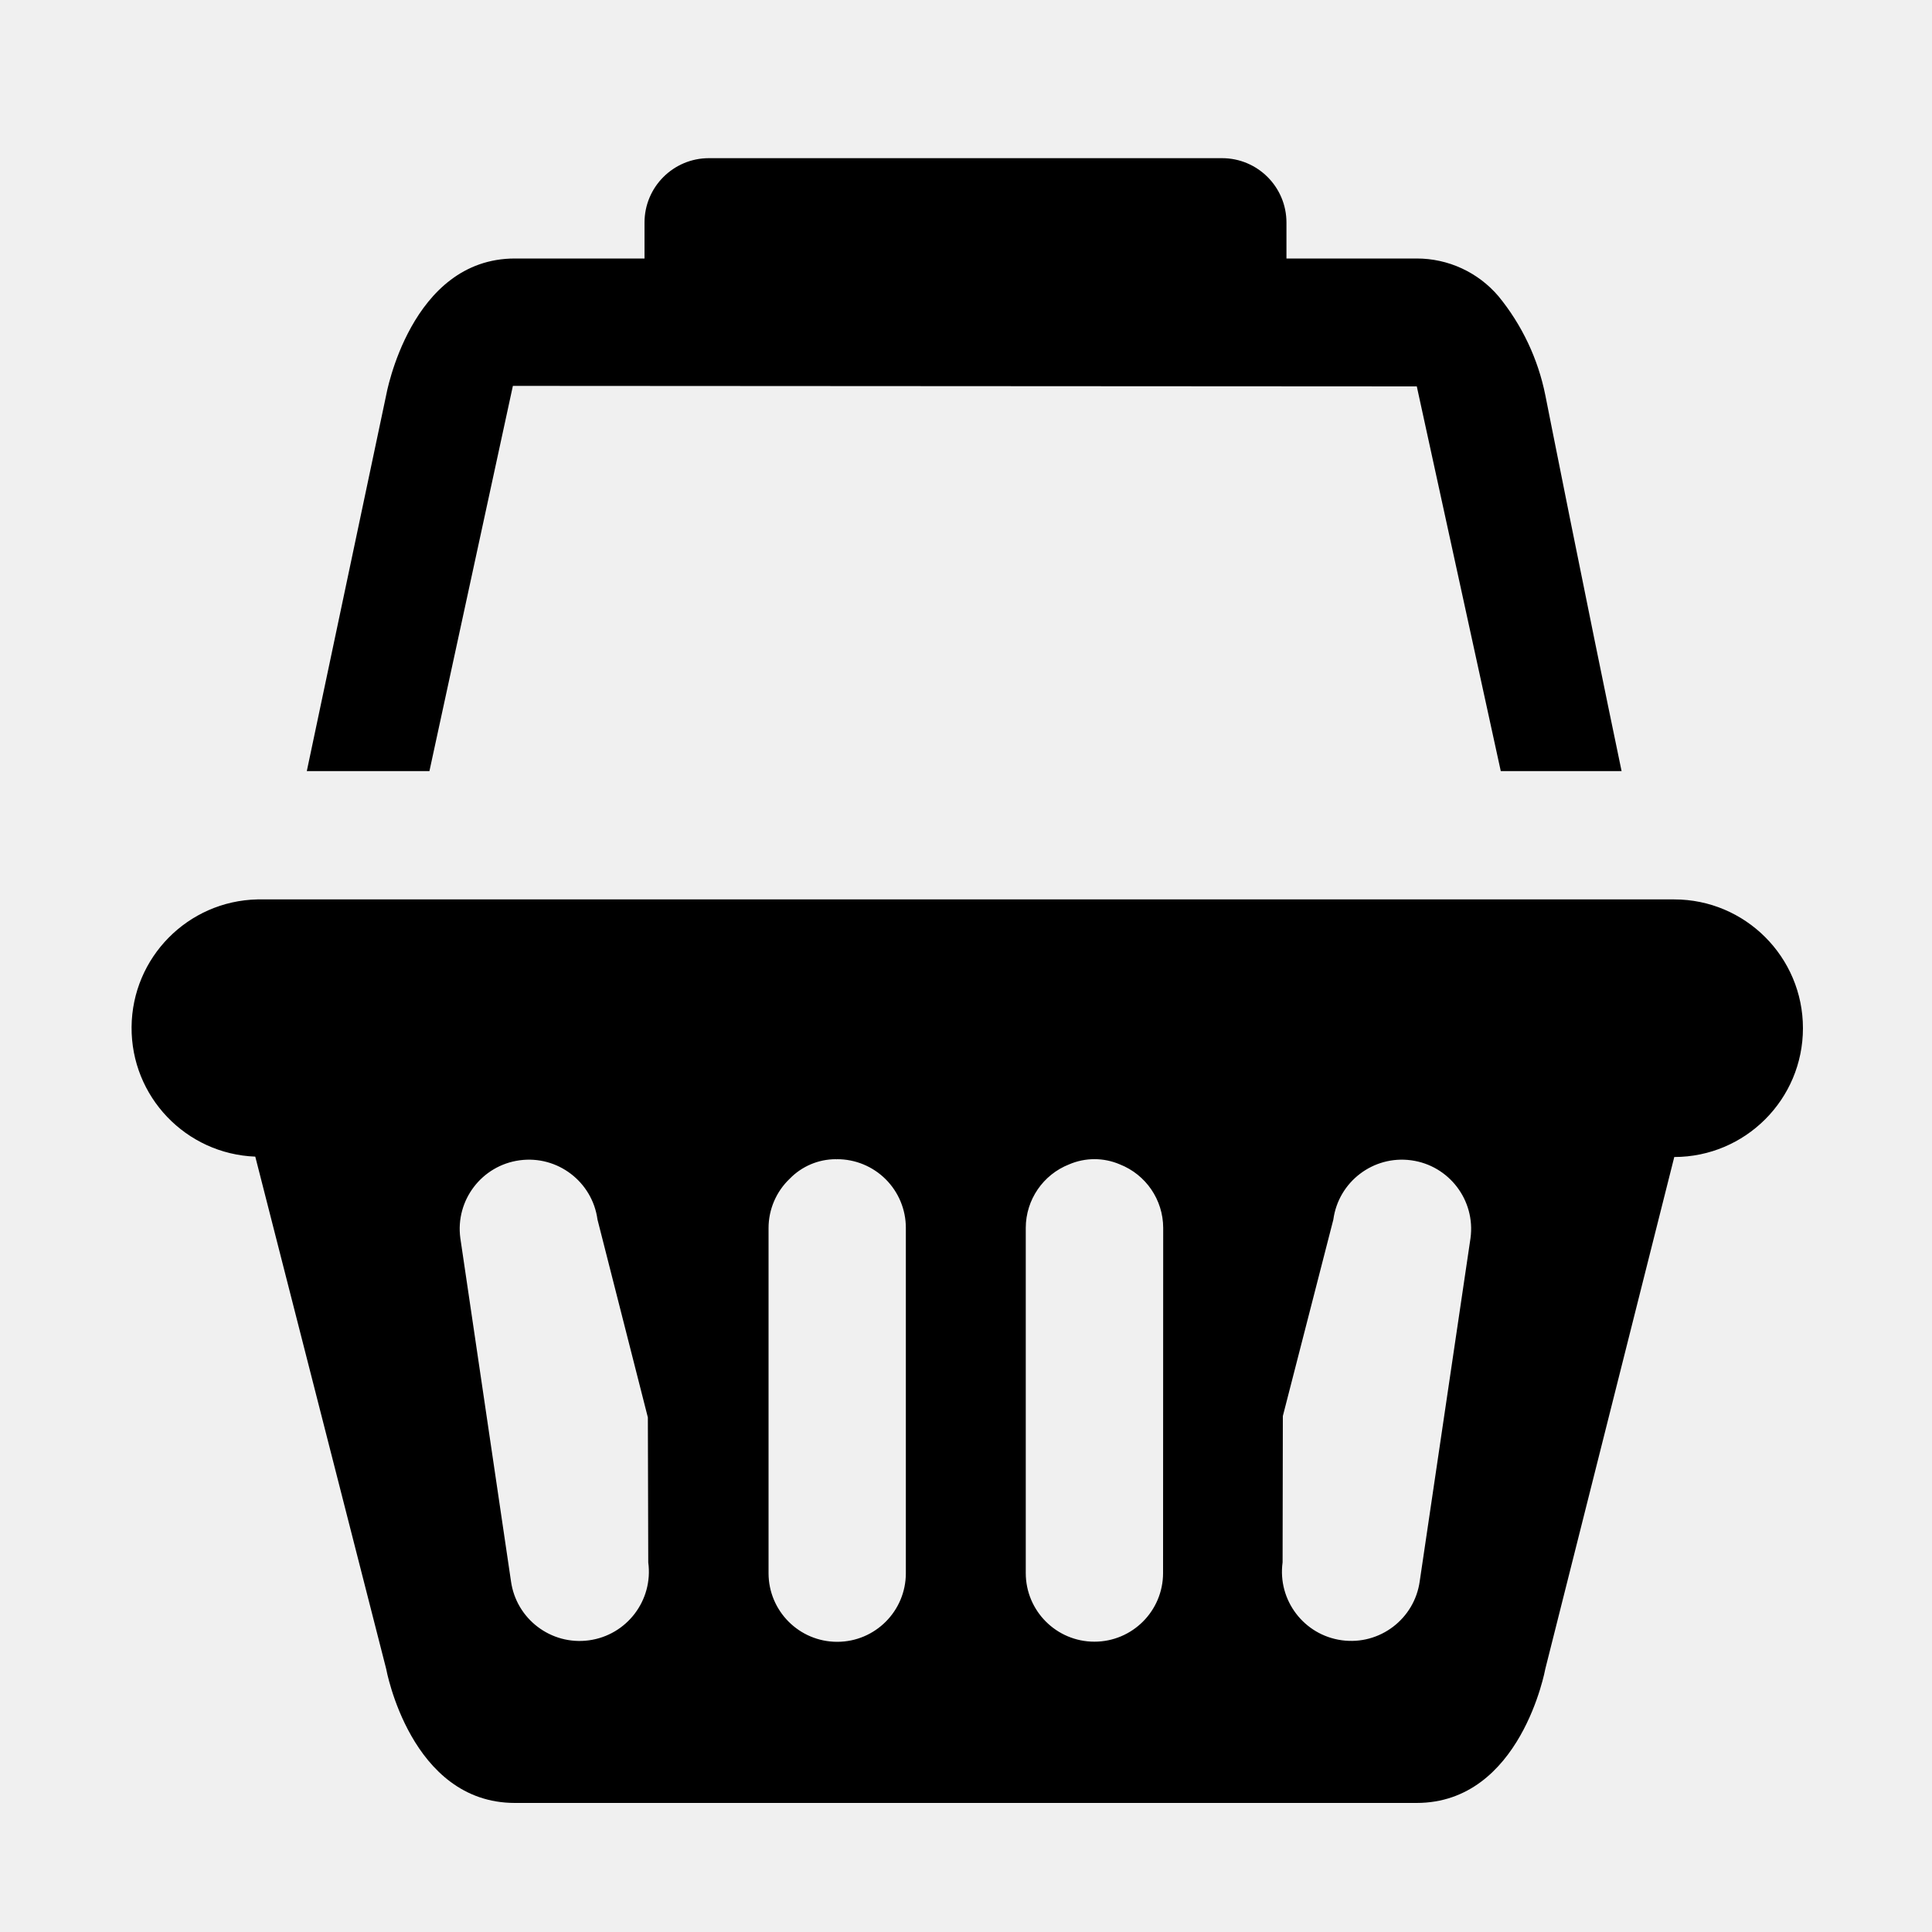
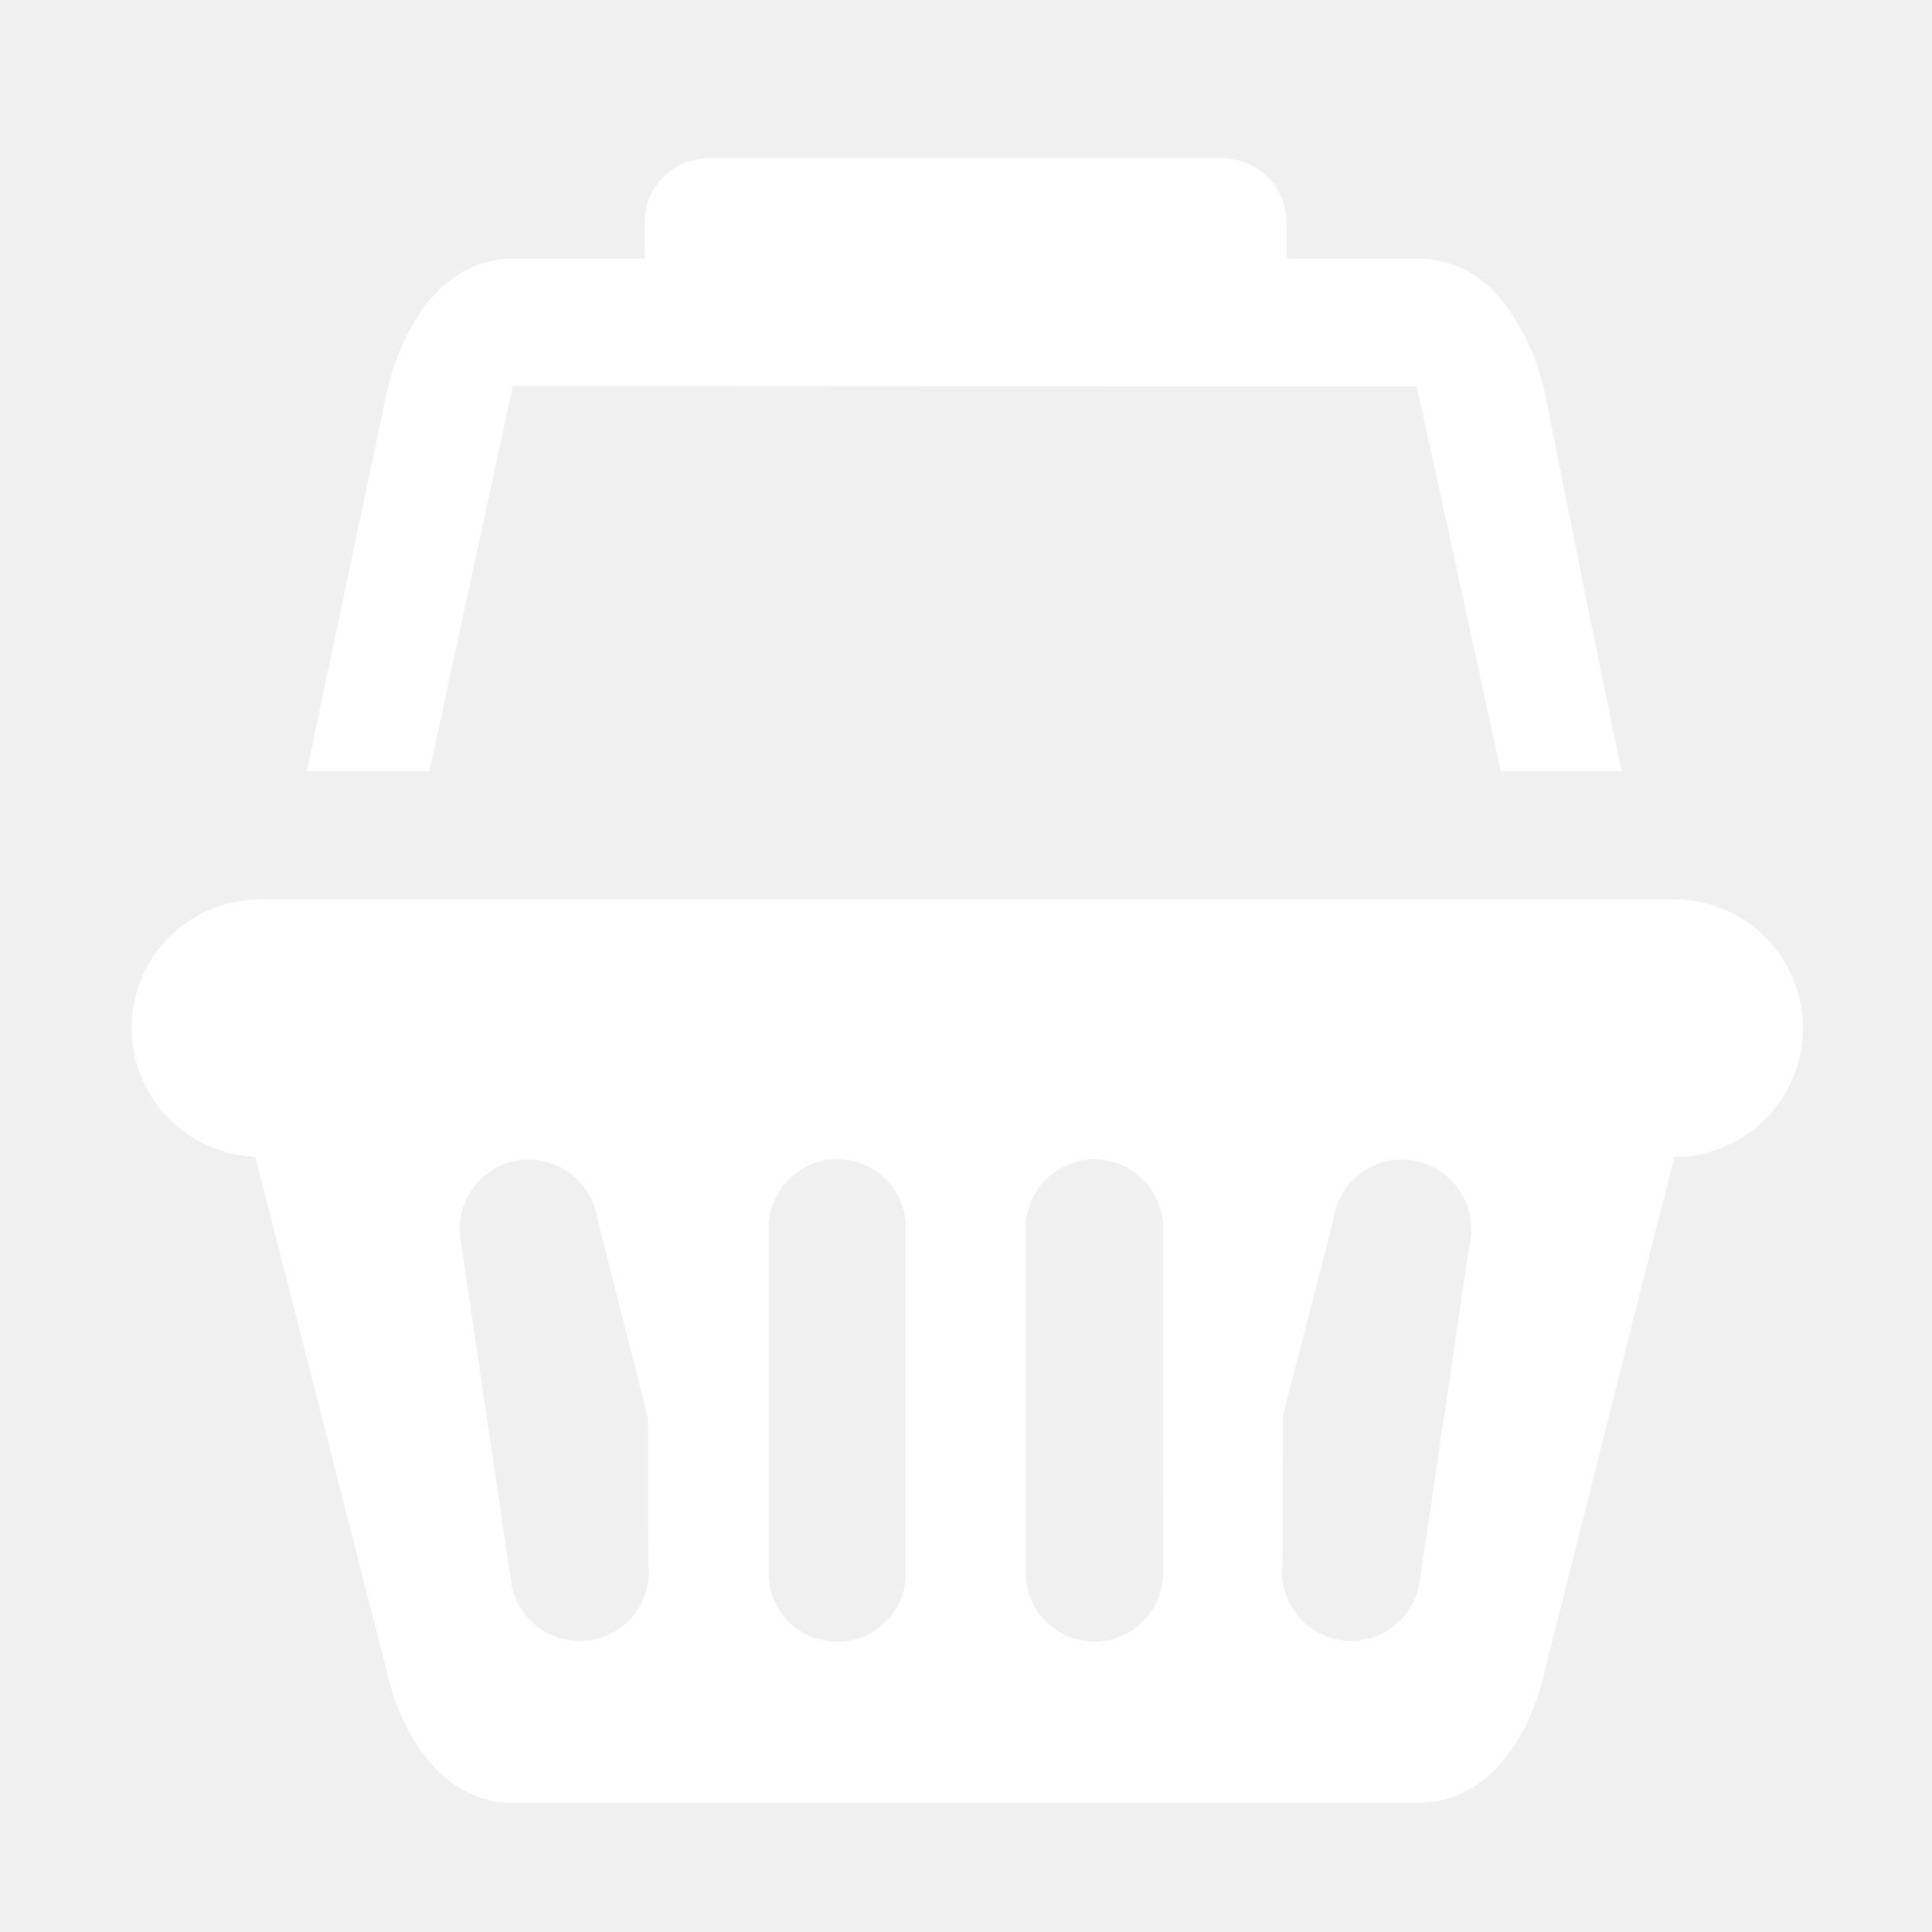
- <svg xmlns="http://www.w3.org/2000/svg" fill="#000000" width="80px" height="80px" viewBox="0 0 15 15" id="convenience">
+ <svg xmlns="http://www.w3.org/2000/svg" fill="#fff" width="80px" height="80px" viewBox="0 0 15 15" id="convenience">
  <path d="M2.998,3.069s.188-1.062,1-1.062H5.004V1.728a.5.5,0,0,1,.5-.5H9.488a.5.5,0,0,1,.5.5v.279h1.01a.832.832,0,0,1,.637.294,1.759,1.759,0,0,1,.363.768s.311,1.572.592,2.918h-.938L11,3,3.982,2.996,3.334,5.987H2.382Zm11,4.914a1,1,0,0,1-.999,1l-1.001,3.973s-.188,1.042-1,1.042h-7c-.812,0-1-1.042-1-1.042L1.982,8.98a.999.999,0,0,1,.016-1.997h11A1,1,0,0,1,13.998,7.983ZM5.033,12.13,5.03,11.005,4.639,9.469a.537.537,0,1,0-1.065.144L3.78,11.008l.187,1.267A.537.537,0,1,0,5.033,12.13Zm2-2.597A.533.533,0,0,0,6.499,9l-.004.001L6.489,9a.499.499,0,0,0-.357.151.529.529,0,0,0-.165.383v2.68a.533.533,0,1,0,1.066,0Zm1.998,0A.531.531,0,0,0,8.694,9.04a.499.499,0,0,0-.393,0,.531.531,0,0,0-.337.493v2.68a.533.533,0,1,0,1.066,0Zm2.386.08a.537.537,0,1,0-1.065-.144L9.96,10.994,9.958,12.13a.537.537,0,1,0,1.065.145Z" />
</svg>
